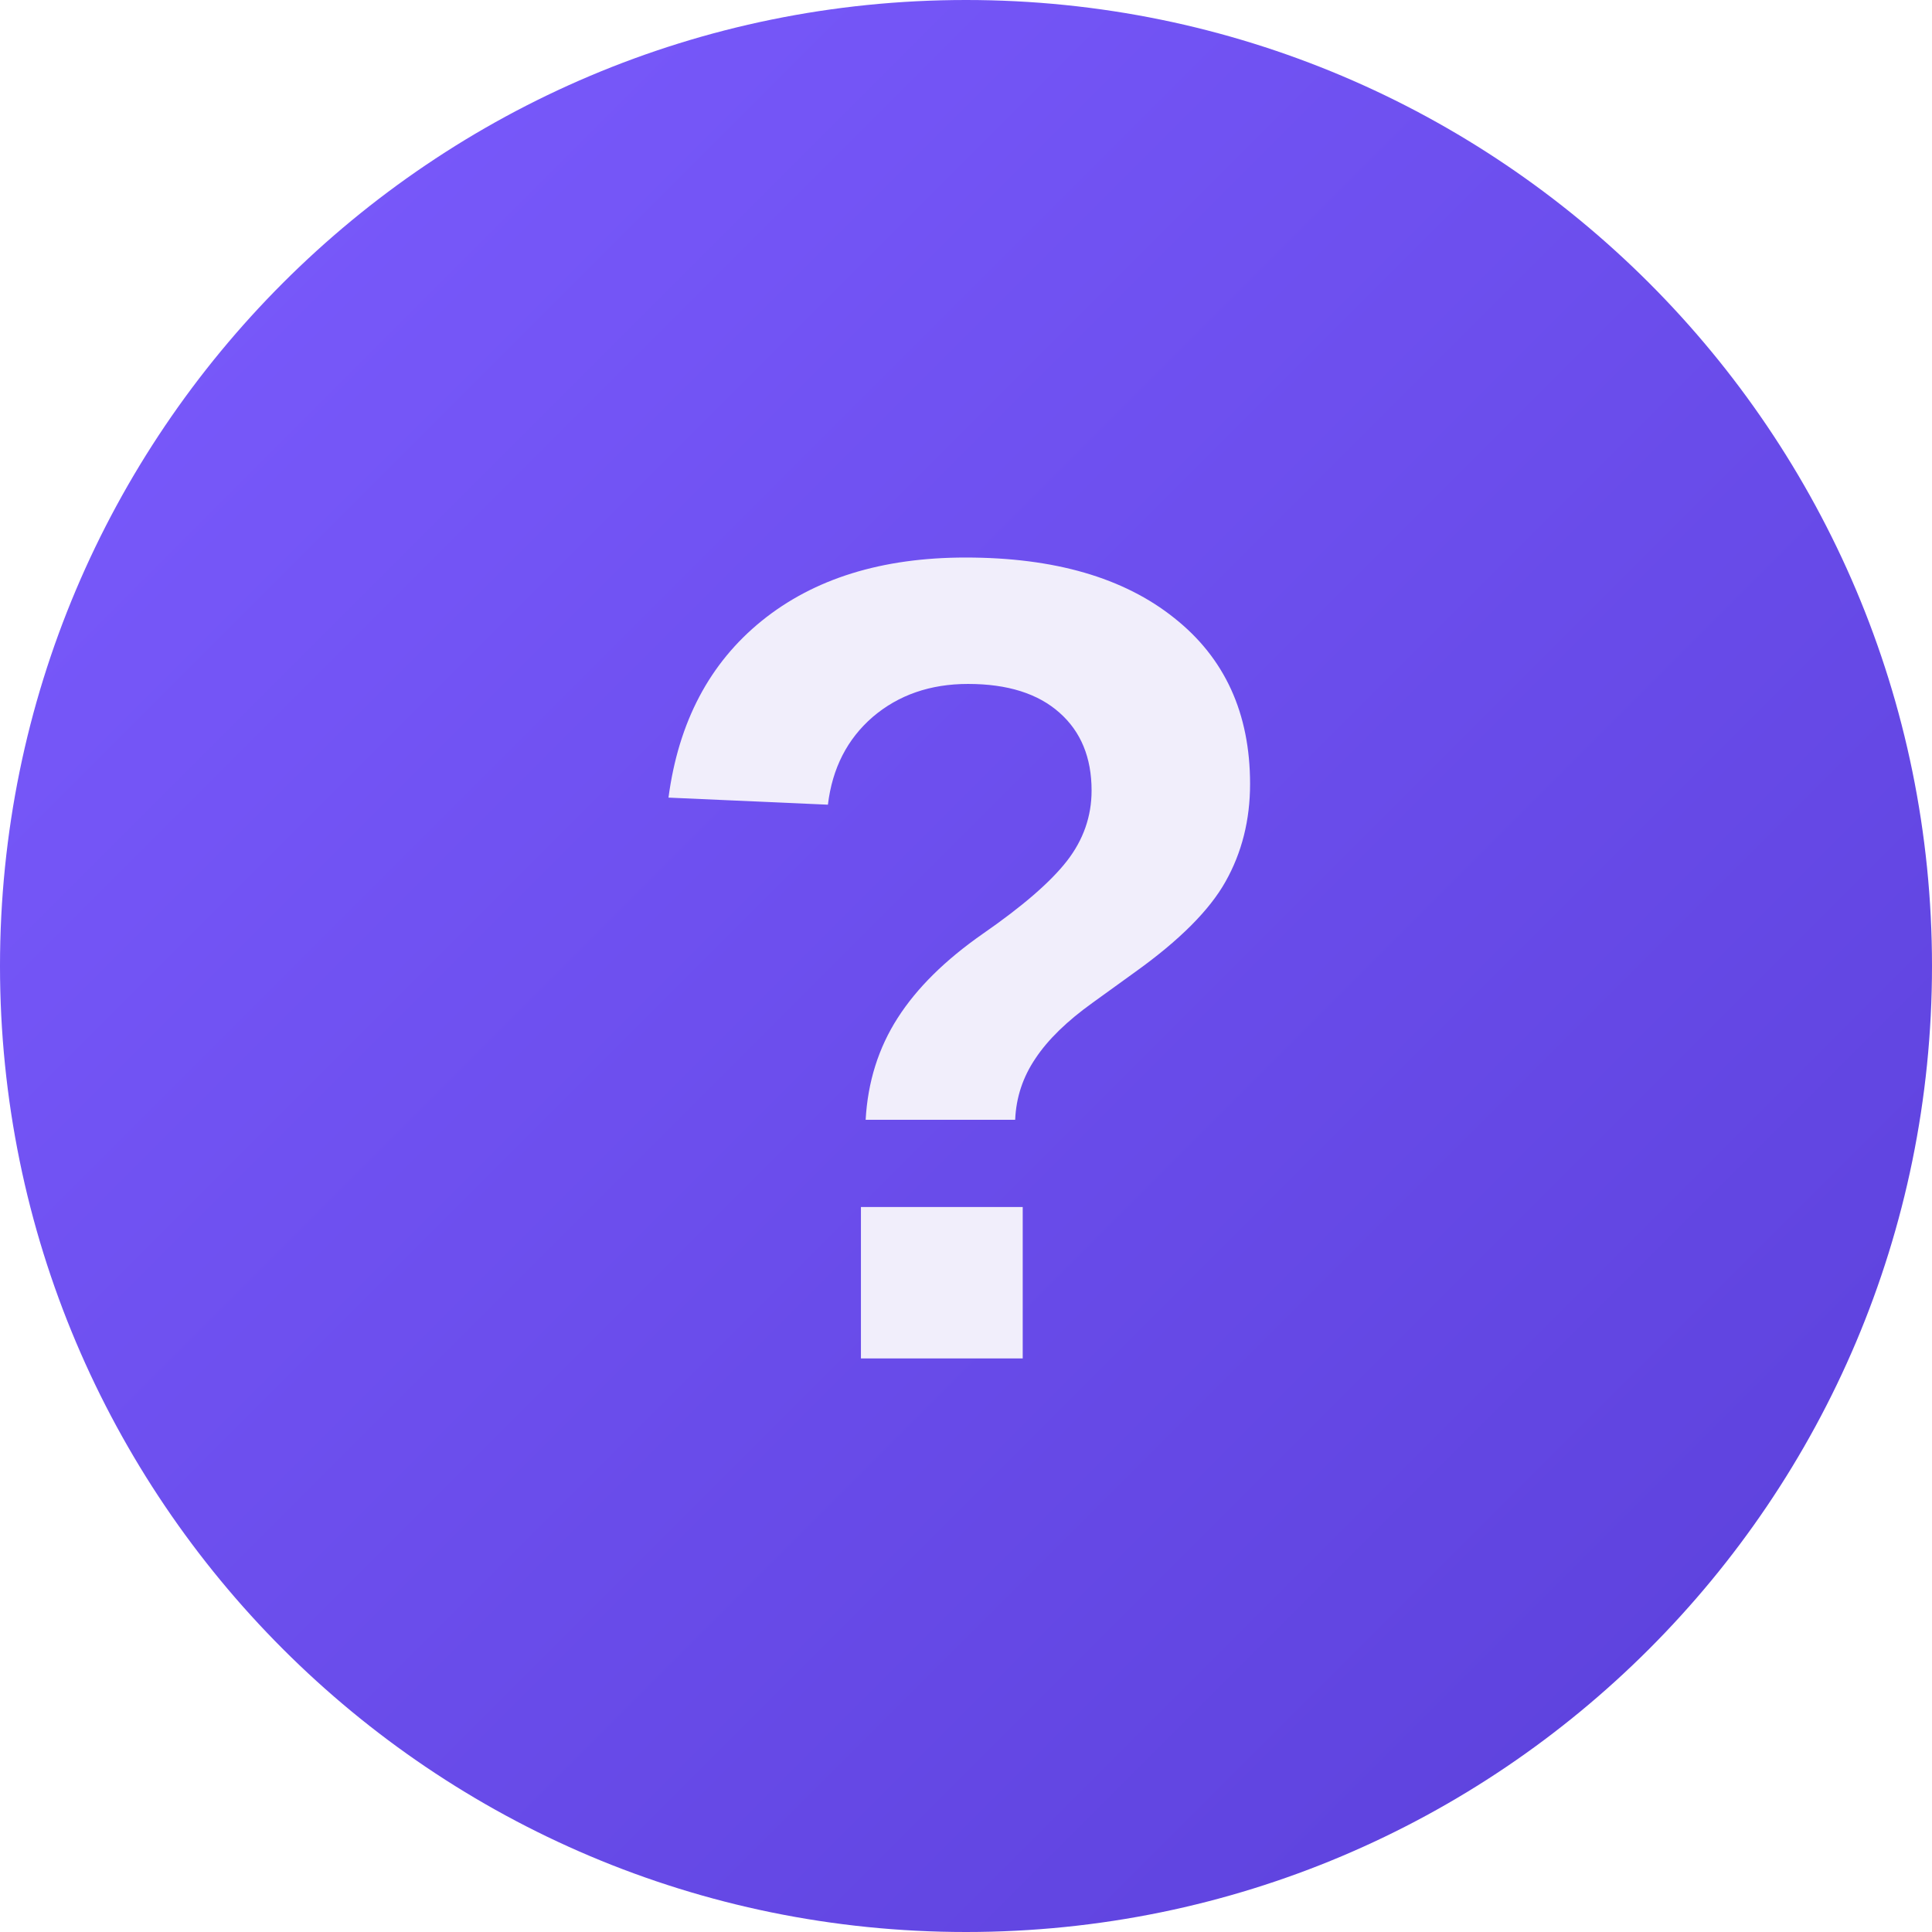
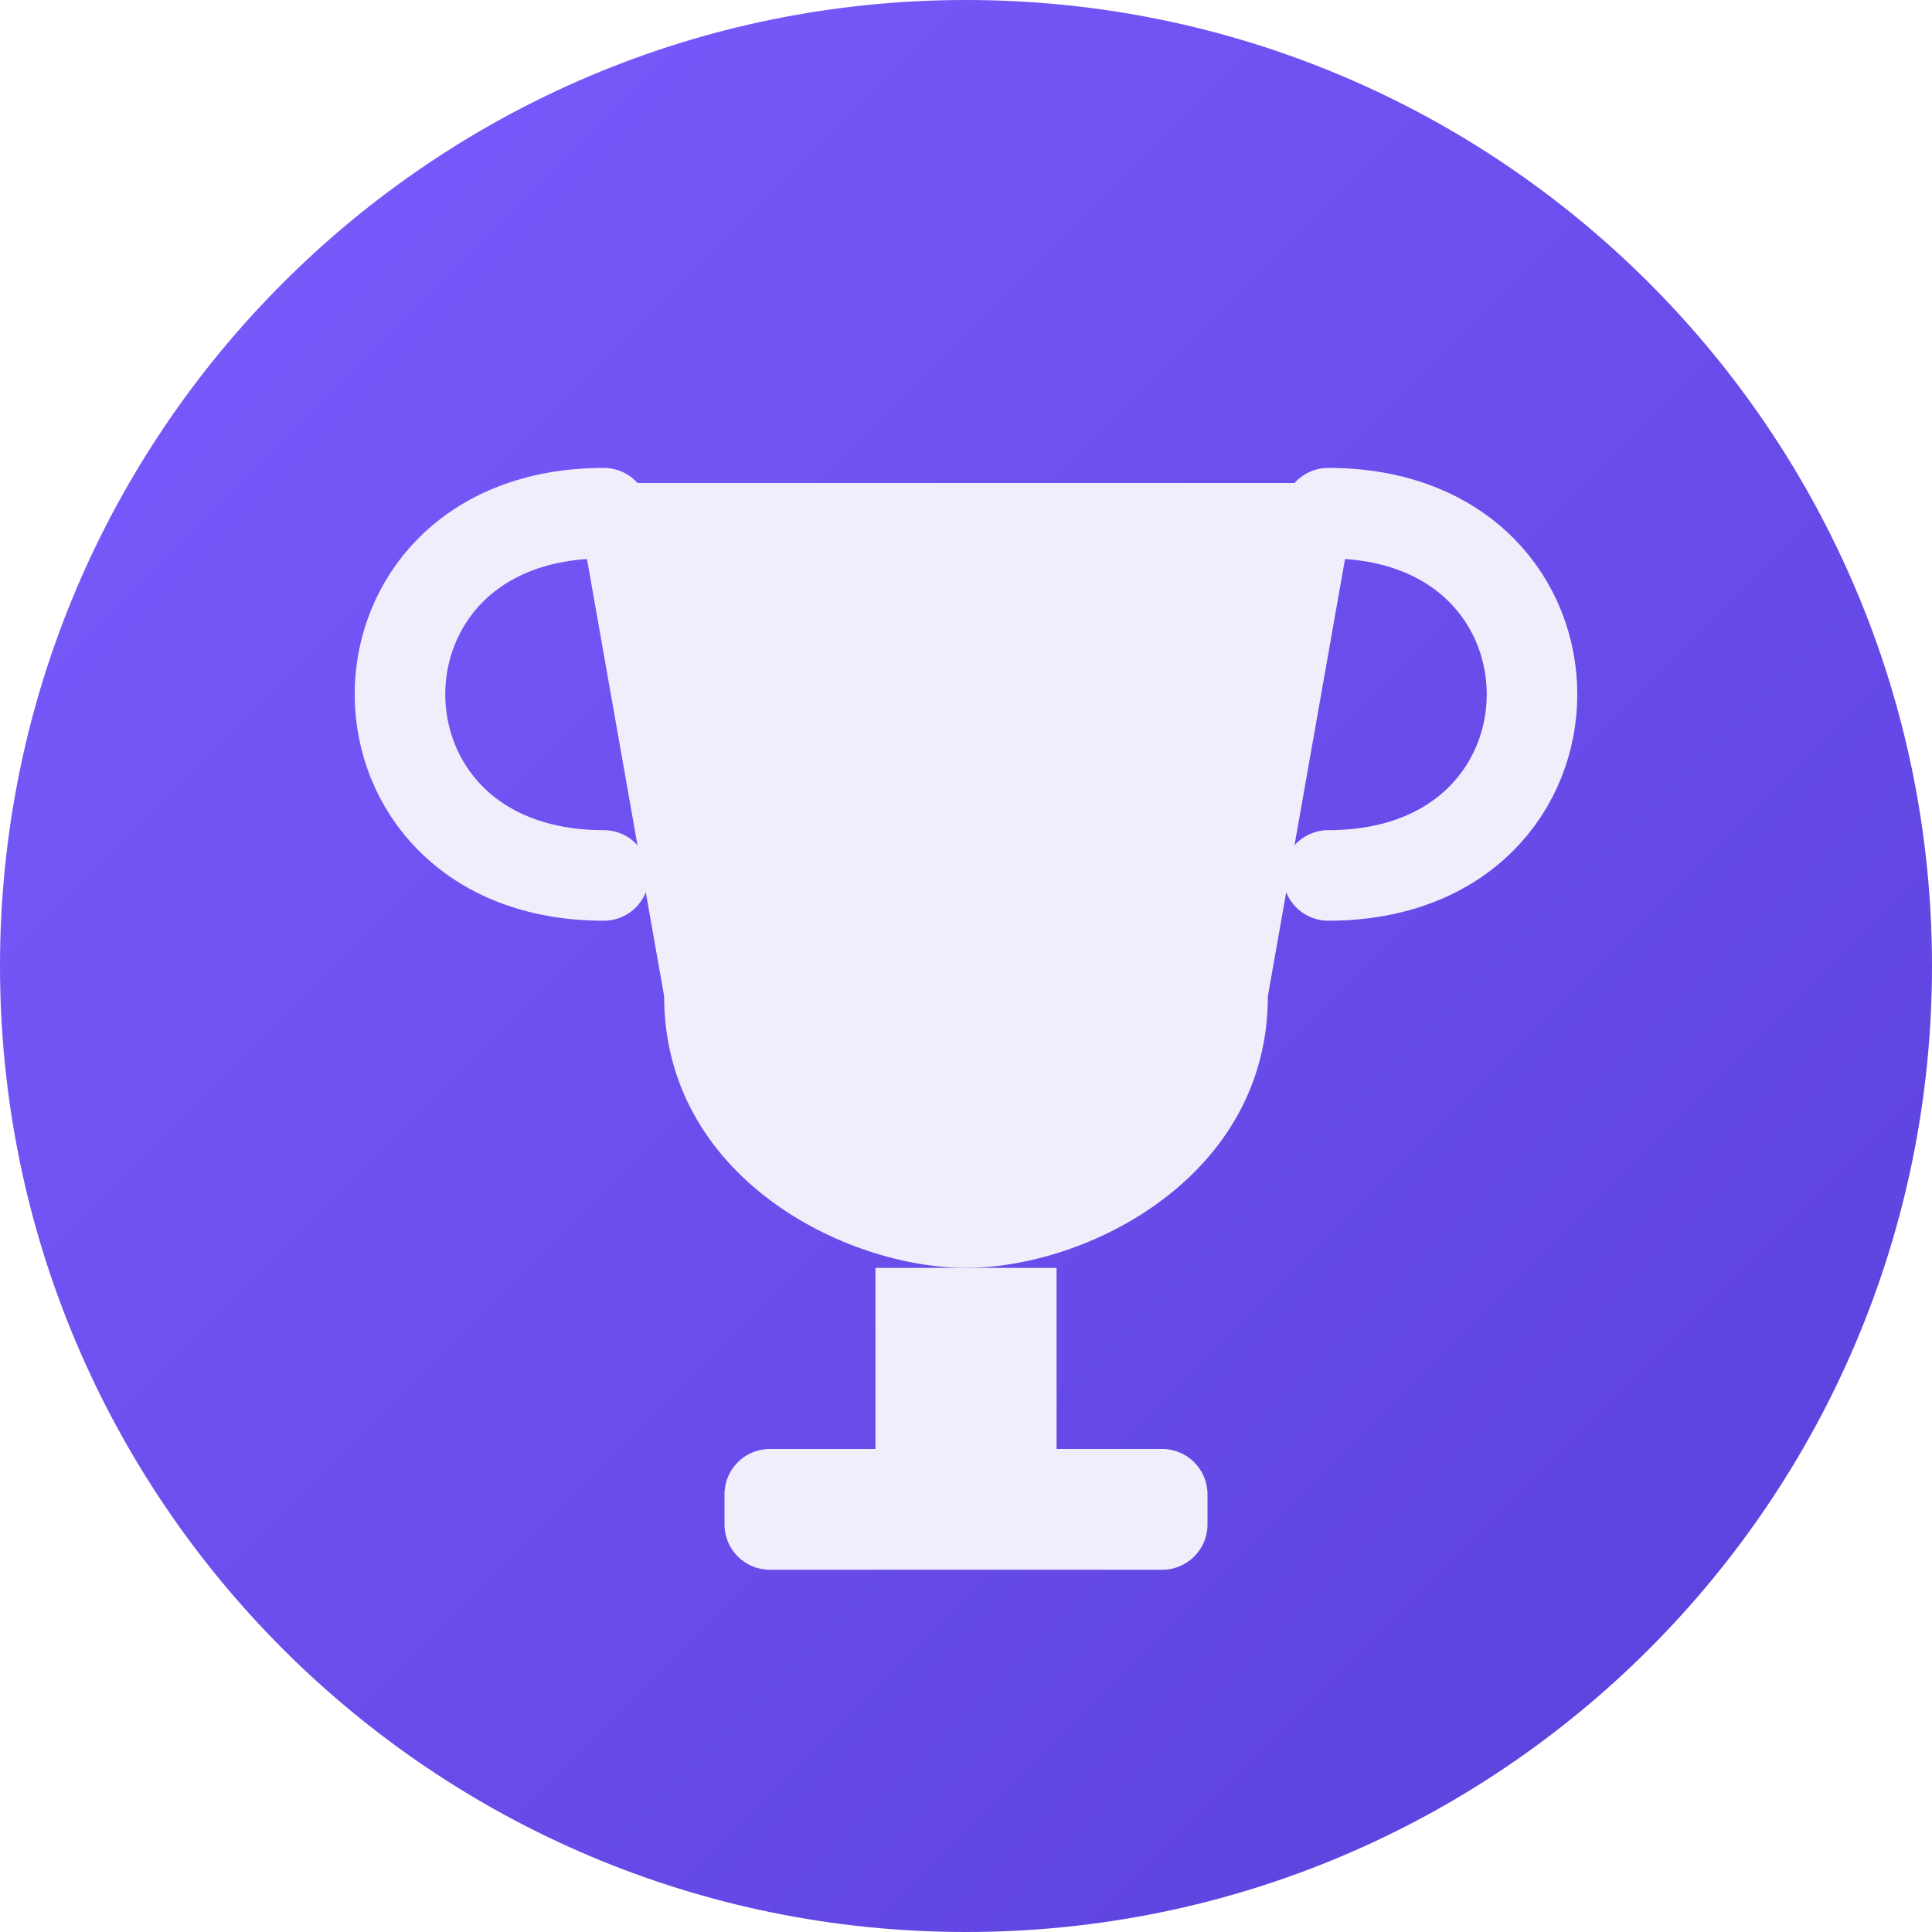
<svg xmlns="http://www.w3.org/2000/svg" viewBox="0 0 64 64">
  <defs>
    <linearGradient id="g" x1="0" y1="0" x2="1" y2="1">
      <stop offset="0" stop-color="#7c5cff" />
      <stop offset="1" stop-color="#5a3fd9" />
    </linearGradient>
  </defs>
  <circle cx="32" cy="32" r="32" fill="url(#g)" />
-   <text x="32" y="45" text-anchor="middle" font-family="Arial, sans-serif" font-weight="800" font-size="38" fill="#f1eefb">?</text>
+   <g fill="none" stroke="#f1eefb" stroke-width="3" stroke-linecap="round">
+     <path d="M20,17 C11,17 11,29 20,29" />
+     <path d="M44,17 C53,17 53,29 44,29" />
+   </g>
+   <path d="M19,16 L45,16 L42,33 C42,39 36,42 32,42 C28,42 22,39 22,33 Z" fill="#f1eefb" />
+   <rect x="29" y="42" width="6" height="6" fill="#f1eefb" />
+   <rect x="24" y="48" width="16" height="4" rx="1.5" fill="#f1eefb" />
</svg>
